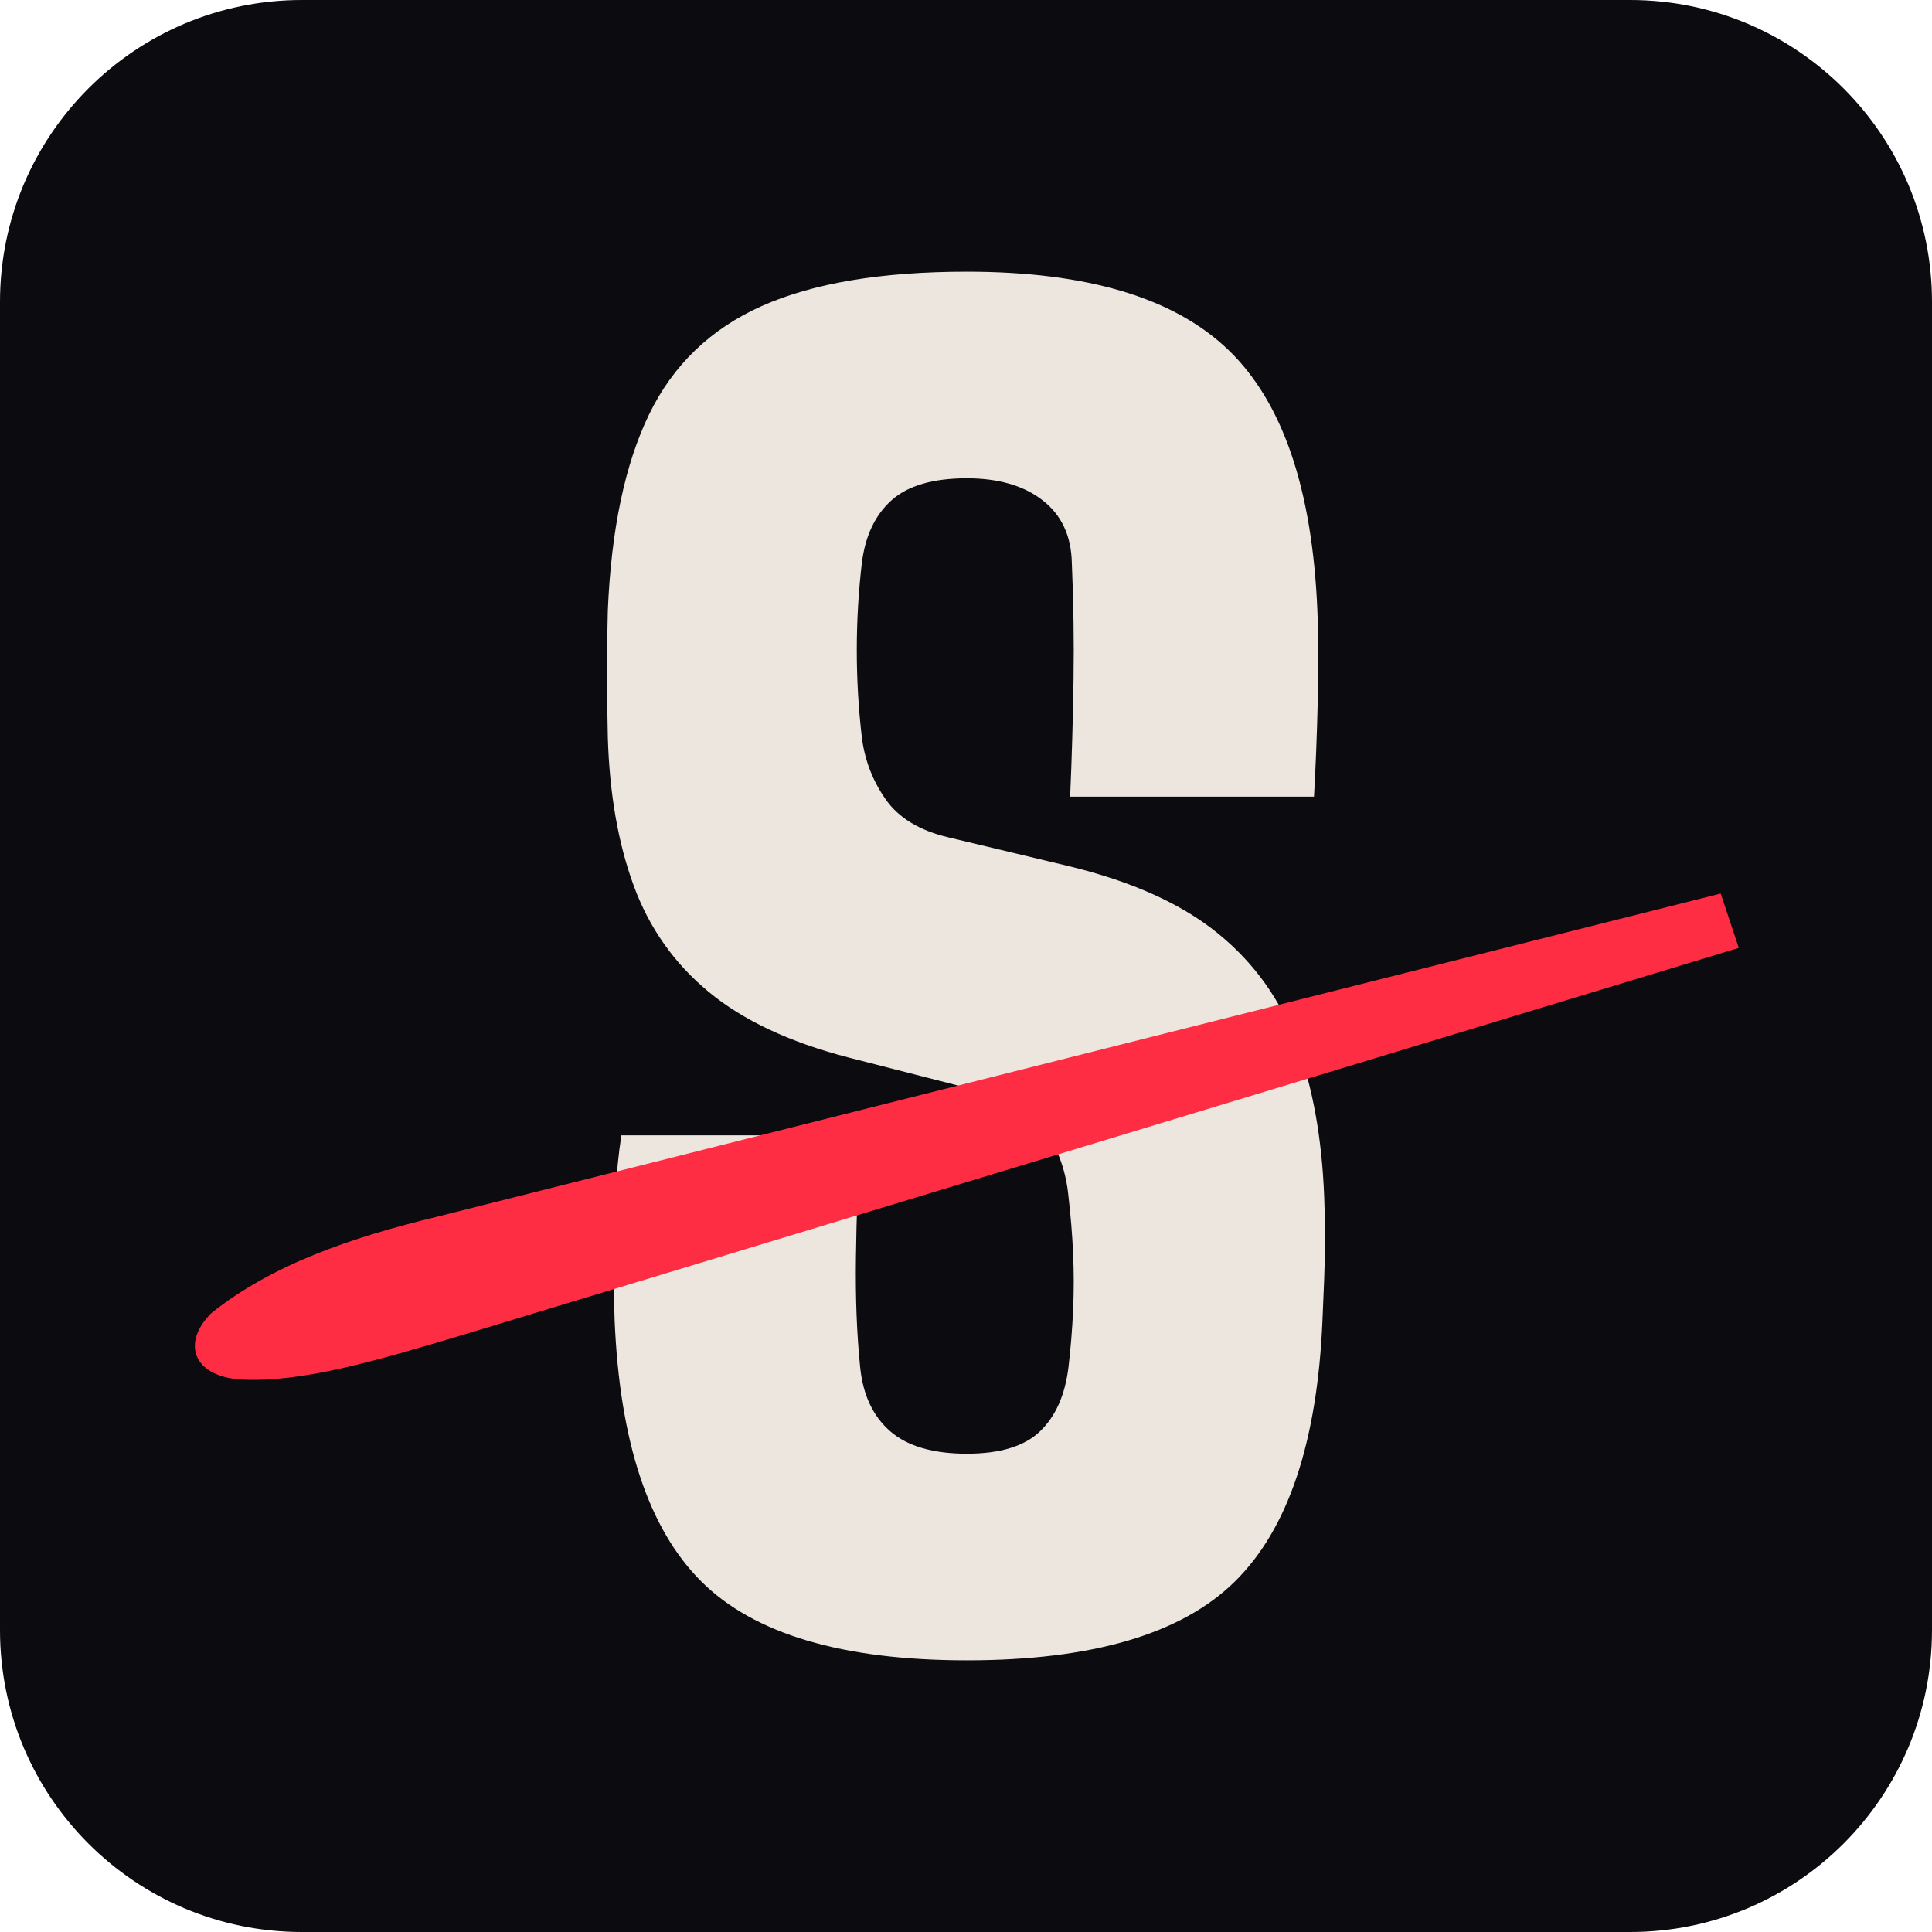
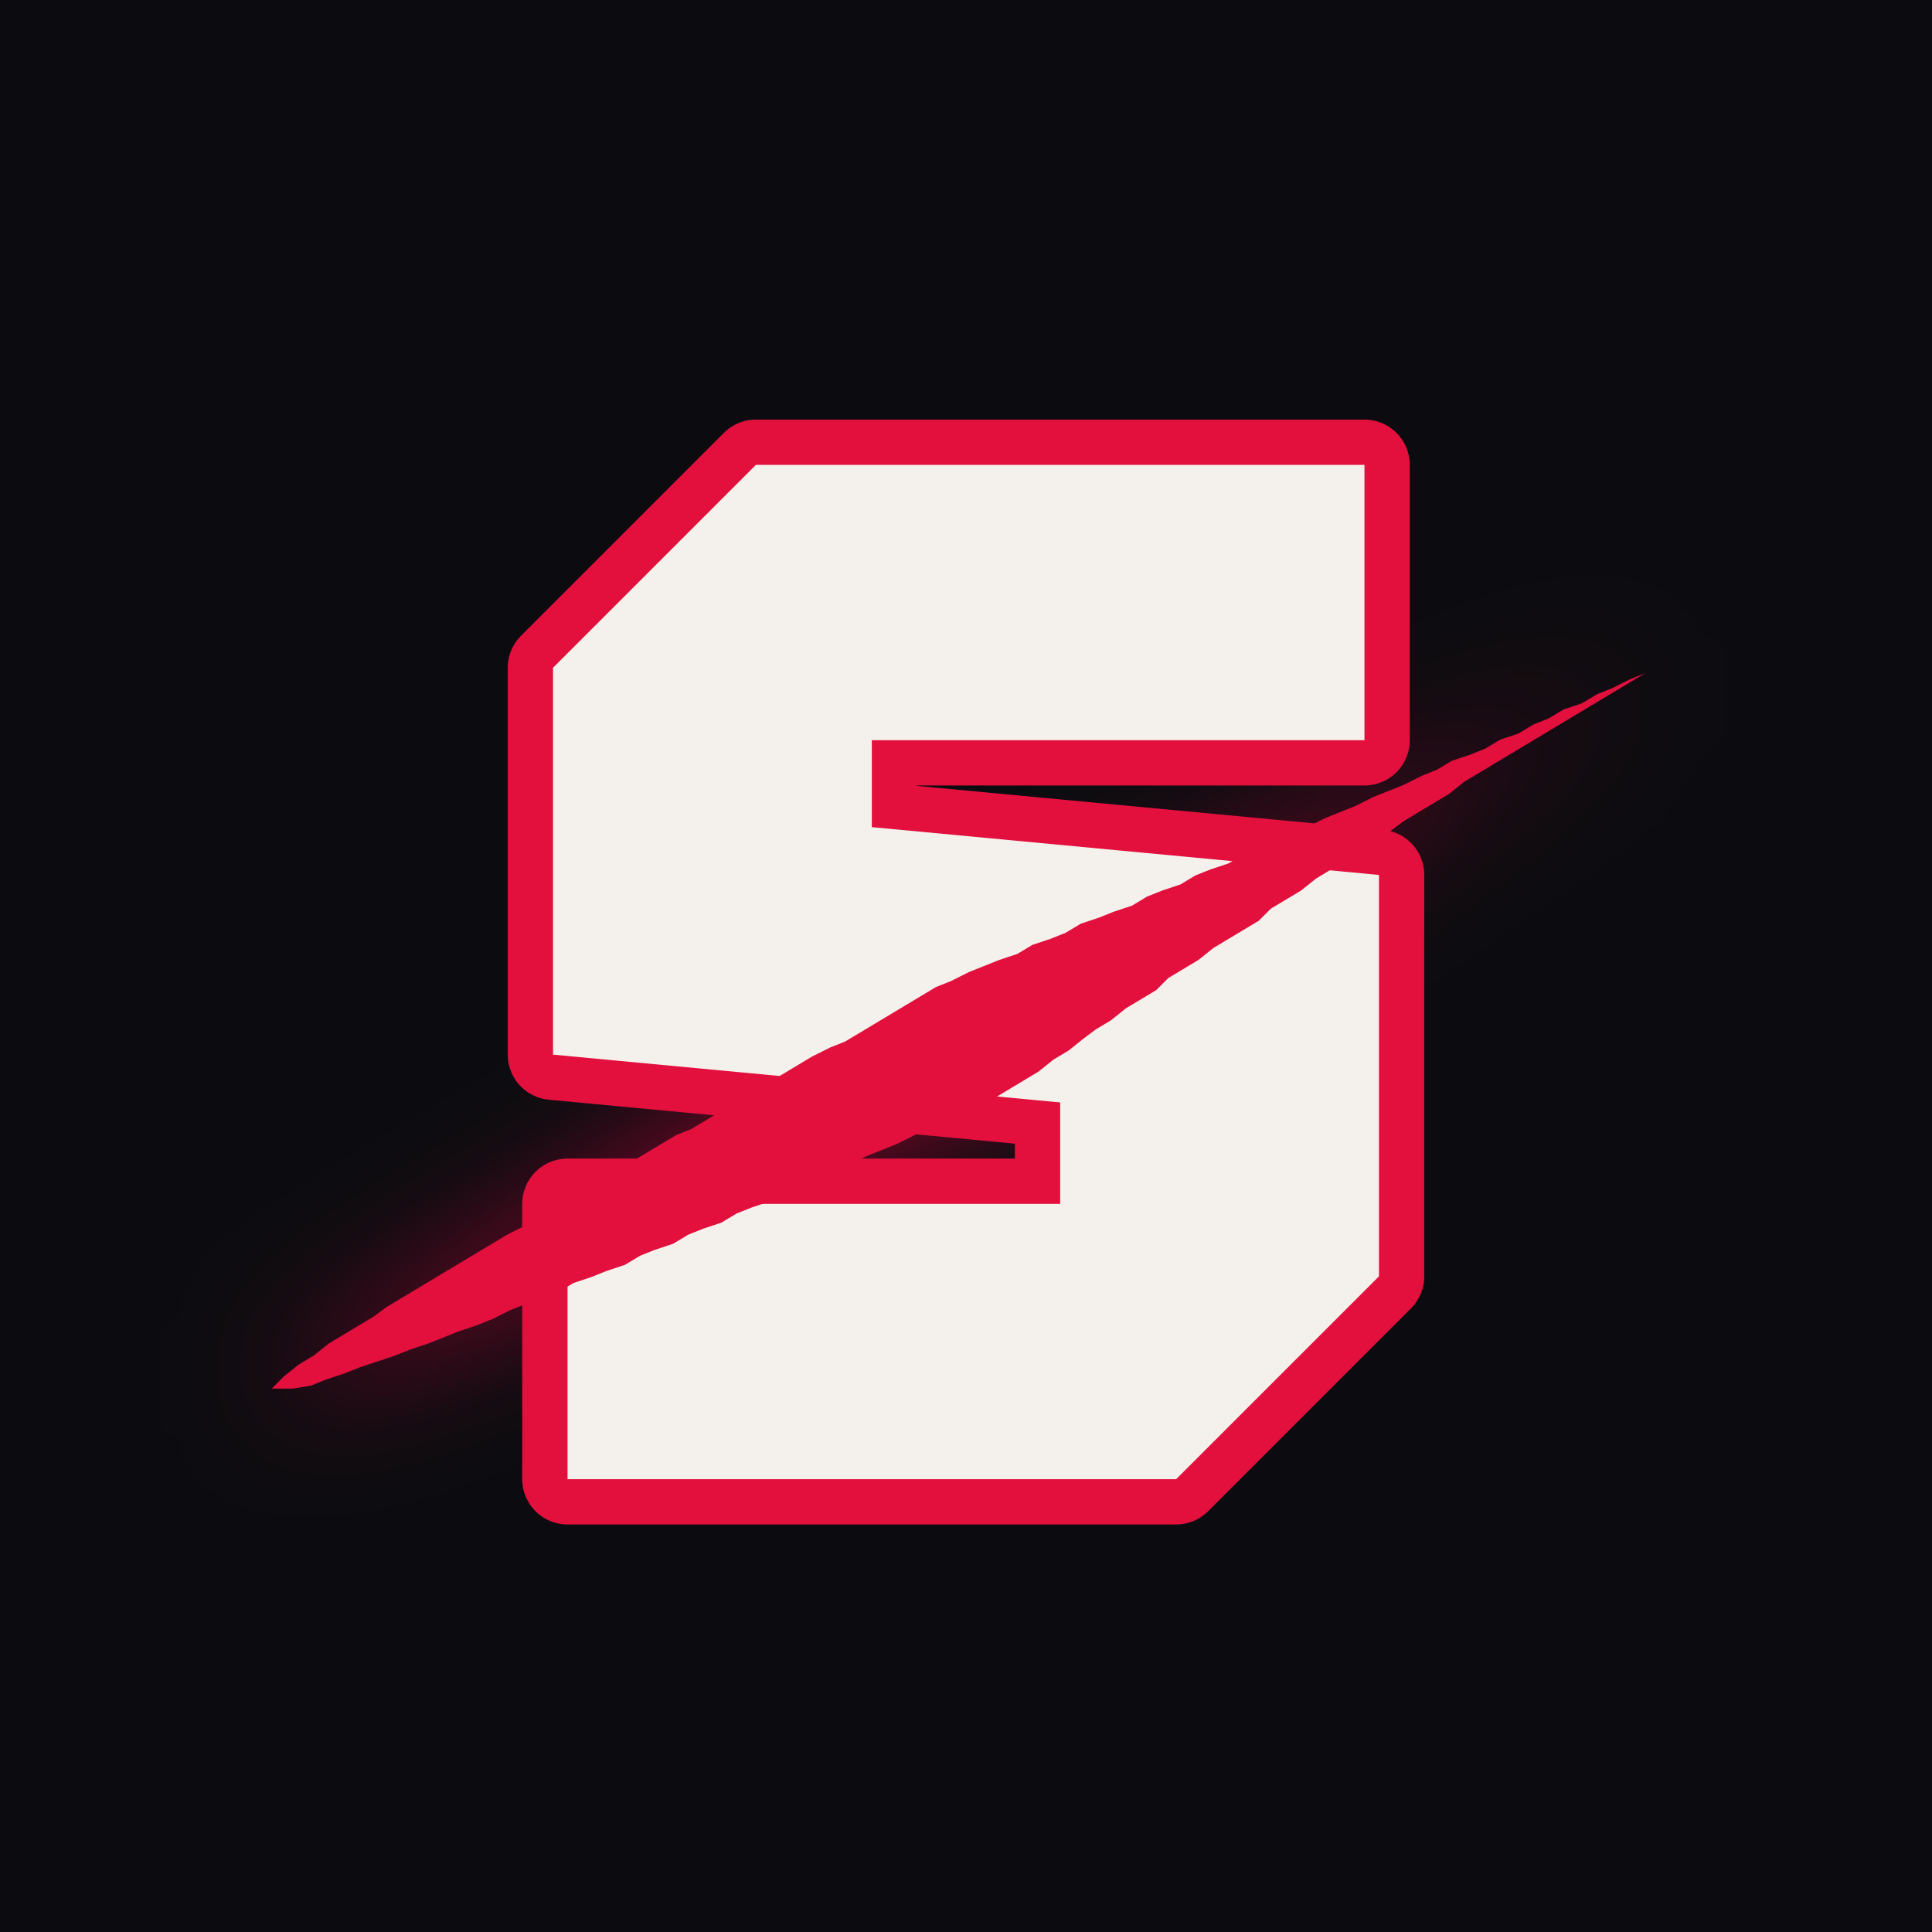
<svg xmlns="http://www.w3.org/2000/svg" viewBox="0 0 64 64">
-   <rect width="64" height="64" rx="10" fill="#0C0C10" />
-   <path d="M32.028 55.0Q25.857 55.0 23.235 52.391Q20.612 49.783 20.36 43.724Q20.332 42.827 20.332 41.747Q20.332 40.667 20.388 39.587Q20.444 38.507 20.584 37.61H28.494Q28.382 39.657 28.354 41.649Q28.326 43.64 28.494 45.295Q28.634 46.67 29.49 47.413Q30.345 48.156 32.028 48.156Q33.683 48.156 34.454 47.413Q35.226 46.67 35.394 45.295Q35.506 44.341 35.548 43.402Q35.59 42.462 35.548 41.523Q35.506 40.583 35.394 39.629Q35.282 38.451 34.665 37.498Q34.048 36.544 32.701 36.207L28.101 35.029Q25.184 34.272 23.473 32.855Q21.762 31.439 20.991 29.335Q20.22 27.232 20.135 24.427Q20.107 23.193 20.107 22.225Q20.107 21.257 20.135 20.22Q20.304 16.209 21.496 13.74Q22.688 11.272 25.24 10.136Q27.793 9.0 32.028 9.0Q38.002 9.0 40.695 11.595Q43.388 14.189 43.64 20.22Q43.696 21.426 43.654 23.165Q43.612 24.904 43.528 26.39H35.45Q35.534 24.455 35.562 22.52Q35.59 20.584 35.506 18.649Q35.478 17.302 34.538 16.573Q33.599 15.844 32.028 15.844Q30.345 15.844 29.532 16.573Q28.718 17.302 28.55 18.649Q28.382 20.079 28.382 21.538Q28.382 22.996 28.55 24.427Q28.69 25.549 29.335 26.474Q29.98 27.4 31.411 27.737L35.394 28.69Q38.535 29.448 40.345 30.92Q42.154 32.393 42.953 34.566Q43.752 36.74 43.865 39.629Q43.893 40.274 43.893 40.976Q43.893 41.677 43.865 42.378Q43.837 43.079 43.809 43.724Q43.556 49.783 40.905 52.391Q38.255 55.0 32.028 55.0Z" fill="#ECE6DE" />
-   <path d="M7 43.5c2-1.6 4.6-2.5 7.5-3.2L57 29.6l.6 1.8-42.2 12.8c-3 .9-5.4 1.6-7.4 1.5-1.6-.1-2-1.2-1-2.2z" fill="#FF2D43" />
+   <rect width="64" height="64" fill="#0C0C10" />
+   <filter id="fgE3103E" x="-20%" y="-200%" width="140%" height="500%">
+     <feGaussianBlur stdDeviation="2" />
+   </filter>
+   <path d="M9.0 46.0L9.7 46.0L10.3 45.9L10.8 45.7L11.4 45.5L11.9 45.3L12.5 45.1L13.1 44.9L13.6 44.7L14.2 44.5L14.7 44.3L15.2 44.1L15.8 43.9L16.3 43.7L16.9 43.4L17.4 43.2L18.0 43.0L18.5 42.8L19.0 42.5L19.6 42.3L20.1 42.1L20.7 41.9L21.2 41.6L21.7 41.4L22.3 41.2L22.8 40.9L23.3 40.7L23.9 40.5L24.4 40.2L24.9 40.0L25.5 39.8L26.0 39.5L26.5 39.3L27.1 39.1L27.6 38.8L28.1 38.6L28.7 38.3L29.2 38.1L29.7 37.9L30.3 37.6L30.8 37.4L31.3 37.2L31.9 36.9L32.4 36.7L32.9 36.4L33.4 36.1L33.9 35.8L34.4 35.5L34.9 35.1L35.4 34.8L35.9 34.4L36.3 34.1L36.8 33.8L37.3 33.4L37.8 33.1L38.3 32.8L38.7 32.4L39.2 32.1L39.7 31.8L40.2 31.4L40.7 31.1L41.2 30.8L41.7 30.5L42.1 30.1L42.6 29.8L43.1 29.5L43.6 29.1L44.1 28.8L44.6 28.5L45.1 28.2L45.6 27.9L46.1 27.5L46.5 27.2L47.0 26.9L47.5 26.6L48.0 26.3L48.5 25.9L49.0 25.6L49.5 25.3L50.0 25.0L50.5 24.7L51.0 24.4L51.5 24.1L52.0 23.8L52.5 23.5L53.0 23.2L53.5 22.9L54.0 22.6L54.5 22.3L55.0 22.0L55.0 22.0L54.5 22.3L54.0 22.5L53.4 22.8L52.9 23.0L52.4 23.3L51.8 23.5L51.3 23.8L50.8 24.0L50.3 24.3L49.7 24.5L49.2 24.8L48.7 25.0L48.1 25.2L47.6 25.5L47.1 25.7L46.5 26.0L46.0 26.2L45.5 26.4L44.9 26.7L44.4 26.9L43.9 27.1L43.3 27.4L42.8 27.6L42.3 27.9L41.7 28.1L41.2 28.3L40.7 28.6L40.1 28.8L39.6 29.0L39.1 29.3L38.5 29.5L38.0 29.7L37.5 30.0L36.9 30.2L36.4 30.4L35.8 30.6L35.3 30.9L34.8 31.1L34.2 31.3L33.7 31.6L33.1 31.8L32.6 32.0L32.1 32.2L31.5 32.5L31.0 32.7L30.5 33.0L30.0 33.3L29.5 33.6L29.0 33.9L28.5 34.2L28.0 34.5L27.5 34.7L26.9 35.0L26.4 35.3L25.9 35.6L25.4 35.9L24.9 36.2L24.4 36.5L23.9 36.8L23.4 37.1L22.9 37.4L22.4 37.6L21.9 37.9L21.4 38.2L20.9 38.5L20.4 38.8L19.9 39.1L19.4 39.4L18.9 39.7L18.4 40.0L17.9 40.3L17.4 40.6L16.8 40.9L16.3 41.2L15.8 41.5L15.3 41.8L14.8 42.1L14.3 42.4L13.8 42.7L13.3 43.0L12.8 43.3L12.4 43.6L11.9 43.9L11.4 44.2L10.9 44.5L10.4 44.9L9.9 45.2L9.4 45.6L9.0 46.0Z" fill="#E3103E" opacity=".6" filter="url(#fgE3103E)" />
+   <path d="M18.8 49.0V39.88H35.12V36.52L18.32 34.936V22.12L25.04 15.4H45.2V24.52H28.88V27.4L45.68 28.984V42.28L38.96 49.0Z" fill="#F4F1EC" stroke="#E3103E" stroke-width="3" paint-order="stroke" stroke-linejoin="round" />
+   <path d="M9.0 46.0L9.7 46.0L10.3 45.9L10.8 45.7L11.4 45.5L11.9 45.3L12.5 45.1L13.1 44.9L13.6 44.7L14.2 44.5L14.7 44.3L15.2 44.1L15.8 43.9L16.3 43.7L16.9 43.4L17.4 43.2L18.0 43.0L18.5 42.8L19.0 42.5L19.6 42.3L20.1 42.1L20.7 41.9L21.2 41.6L21.7 41.4L22.3 41.2L22.8 40.9L23.3 40.7L23.9 40.5L24.4 40.2L24.9 40.0L25.5 39.8L26.0 39.5L26.5 39.3L27.1 39.1L27.6 38.8L28.1 38.6L28.7 38.3L29.2 38.1L29.7 37.9L30.3 37.6L30.8 37.4L31.3 37.2L31.9 36.9L32.4 36.7L32.9 36.4L33.4 36.1L33.9 35.8L34.4 35.5L34.9 35.1L35.4 34.8L35.9 34.4L36.3 34.1L36.8 33.8L37.3 33.4L37.8 33.1L38.3 32.8L38.7 32.4L39.2 32.1L39.7 31.8L40.2 31.4L40.7 31.1L41.2 30.8L41.7 30.5L42.1 30.1L42.6 29.8L43.1 29.5L43.6 29.1L44.1 28.8L44.6 28.5L45.1 28.2L45.6 27.9L46.1 27.5L46.5 27.2L47.0 26.9L47.5 26.6L48.0 26.3L48.5 25.9L49.0 25.6L49.5 25.3L50.0 25.0L50.5 24.7L51.0 24.4L51.5 24.1L52.0 23.8L52.5 23.5L53.0 23.2L53.5 22.9L54.0 22.6L54.5 22.3L55.0 22.0L55.0 22.0L54.5 22.3L54.0 22.5L53.4 22.8L52.9 23.0L52.4 23.3L51.8 23.5L51.3 23.8L50.8 24.0L50.3 24.3L49.7 24.5L49.2 24.8L48.7 25.0L48.1 25.2L47.6 25.5L47.1 25.7L46.5 26.0L46.0 26.2L45.5 26.4L44.9 26.7L44.4 26.9L43.9 27.1L43.3 27.4L42.8 27.6L42.3 27.9L41.7 28.1L41.2 28.3L40.7 28.6L40.1 28.8L39.6 29.0L39.1 29.3L38.5 29.5L38.0 29.7L37.5 30.0L36.9 30.2L36.4 30.4L35.8 30.6L35.3 30.9L34.8 31.1L34.2 31.3L33.7 31.6L33.1 31.8L32.6 32.0L32.1 32.2L31.5 32.5L31.0 32.7L30.5 33.0L30.0 33.3L29.5 33.6L29.0 33.9L28.5 34.2L28.0 34.5L27.5 34.7L26.9 35.0L26.4 35.3L25.9 35.6L25.4 35.9L24.9 36.2L24.4 36.5L23.9 36.8L23.4 37.1L22.9 37.4L22.4 37.6L21.9 37.9L21.4 38.2L20.9 38.5L20.4 38.8L19.9 39.1L19.4 39.4L18.9 39.7L18.4 40.0L17.9 40.3L17.4 40.6L16.8 40.9L16.3 41.2L15.8 41.5L15.3 41.8L14.8 42.1L14.3 42.4L13.8 42.7L13.3 43.0L12.8 43.3L12.4 43.6L11.9 43.9L11.4 44.2L10.9 44.5L10.4 44.9L9.9 45.2L9.4 45.6L9.0 46.0Z" fill="#E3103E" />
</svg>
